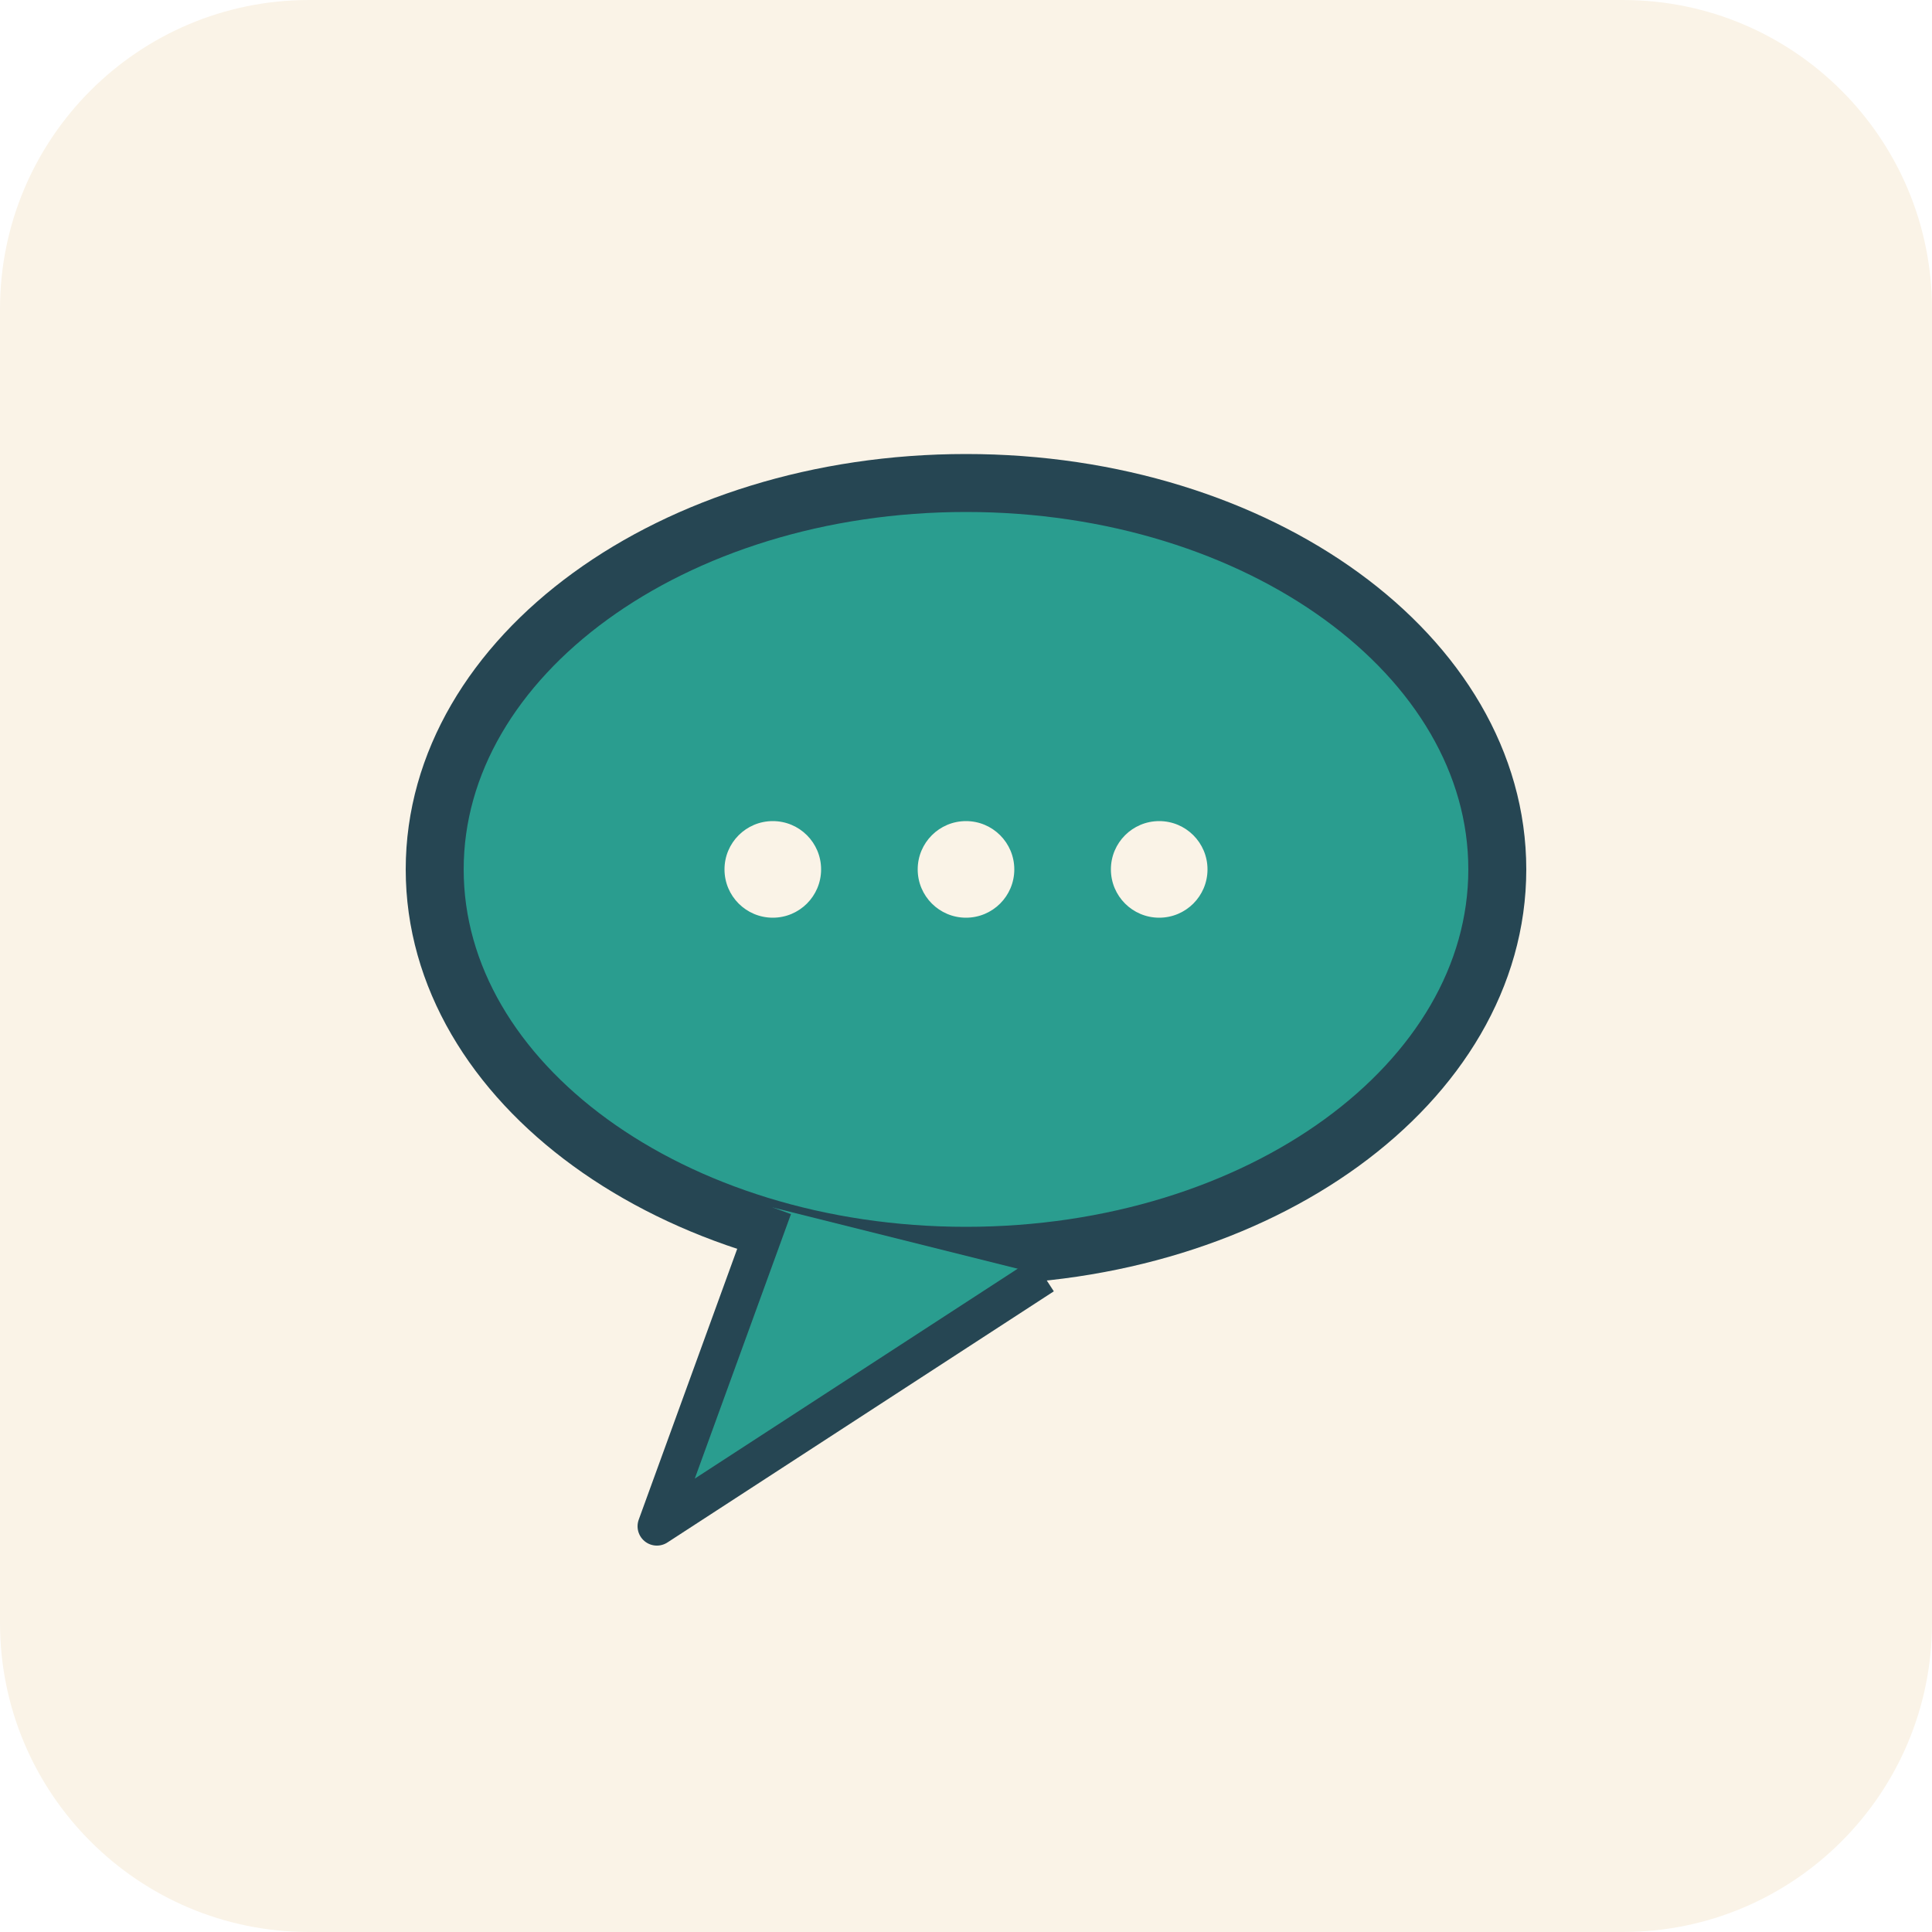
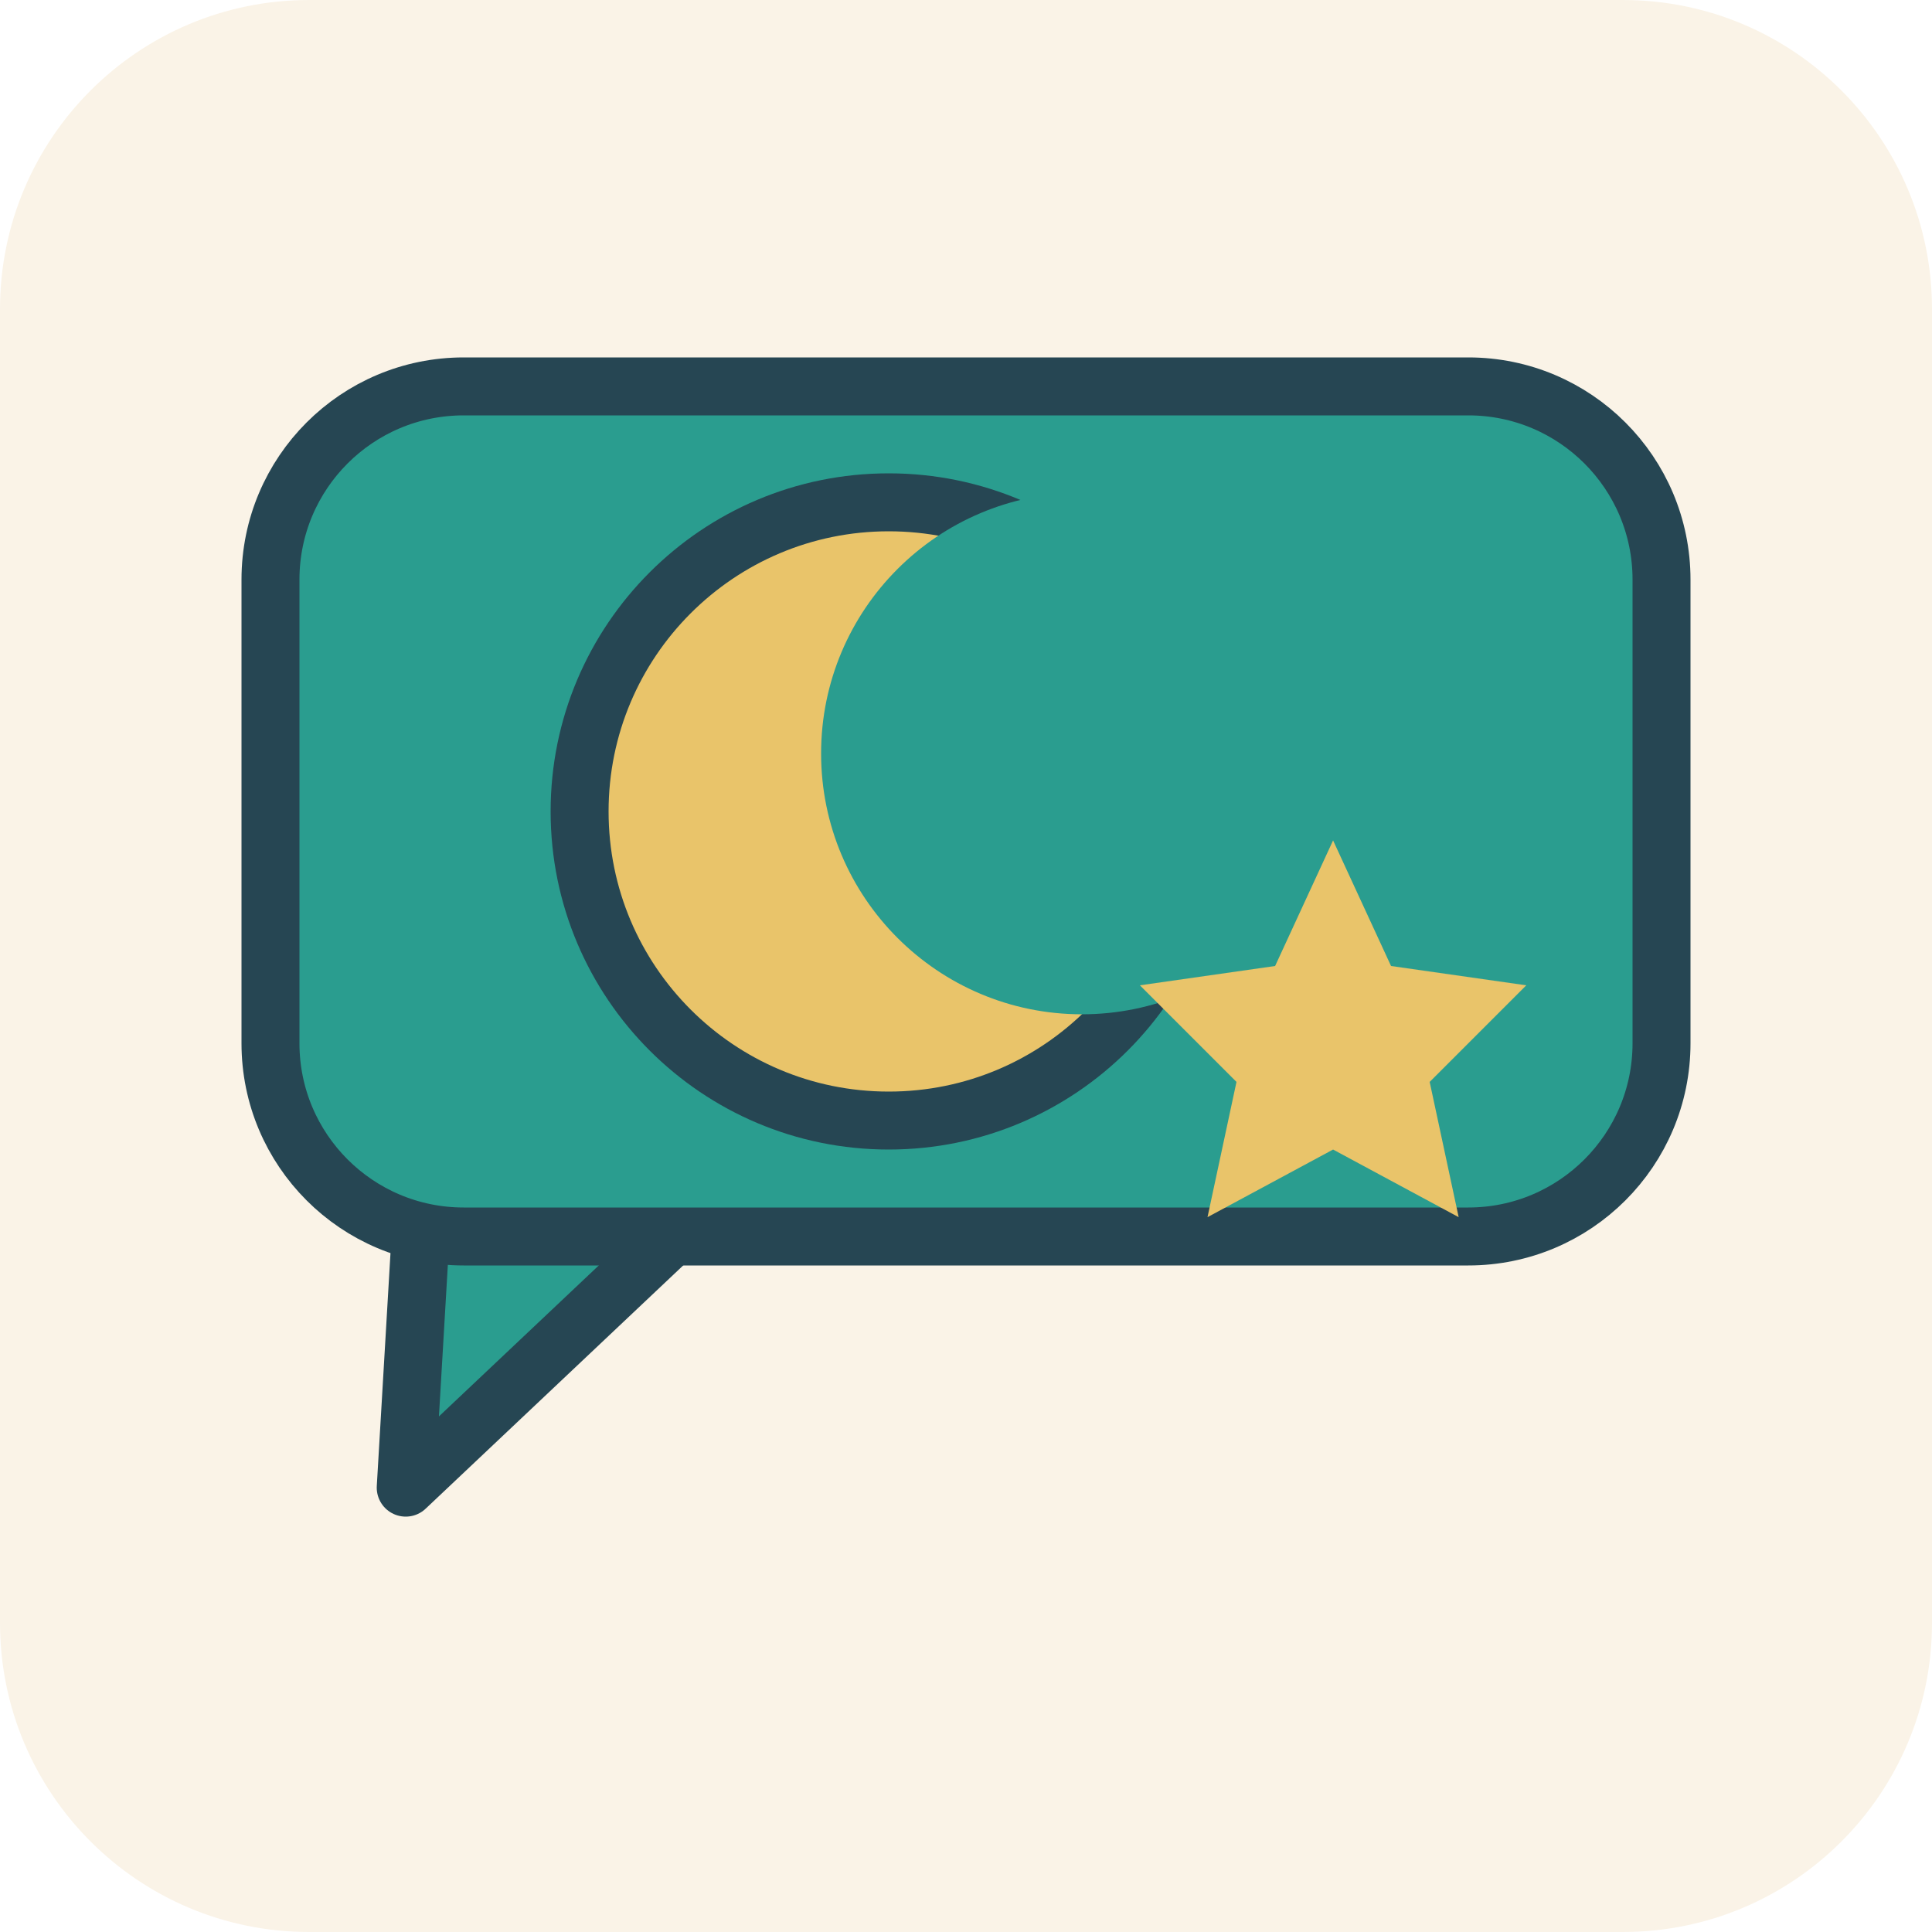
- <svg xmlns="http://www.w3.org/2000/svg" viewBox="0 0 200 200" width="200" height="200" role="img" aria-label="Türkisch">
+ <svg xmlns="http://www.w3.org/2000/svg" viewBox="0 0 200 200" width="200" height="200">
  <rect width="200" height="200" rx="32" fill="#FAF3E7" />
-   <ellipse cx="100" cy="90" rx="55" ry="40" fill="#2A9D8F" stroke="#264653" stroke-width="6" />
-   <path d="M80 125 L68 158 L108 132" fill="#2A9D8F" stroke="#264653" stroke-width="4" stroke-linejoin="round" />
-   <circle cx="80" cy="90" r="5" fill="#FAF3E7" />
-   <circle cx="100" cy="90" r="5" fill="#FAF3E7" />
-   <circle cx="120" cy="90" r="5" fill="#FAF3E7" />
+   <path d="M44 120 L42 154 L78 120 Z" fill="#2A9D8F" stroke="#264653" stroke-width="6" stroke-linecap="round" stroke-linejoin="round" />
+   <rect x="28" y="40" width="144" height="88" rx="20" fill="#2A9D8F" stroke="#264653" stroke-width="6" stroke-linecap="round" stroke-linejoin="round" />
+   <circle cx="92" cy="84" r="32" fill="#E9C46A" stroke="#264653" stroke-width="6" stroke-linecap="round" stroke-linejoin="round" />
+   <circle cx="112" cy="78" r="27" fill="#2A9D8F" stroke="none" />
+   <path d="M132 100 l6 -13 l6 13 l14 2 l-10 10 l3 14 l-13 -7 l-13 7 l3 -14 l-10 -10 z" fill="#E9C46A" stroke="none" />
</svg>
